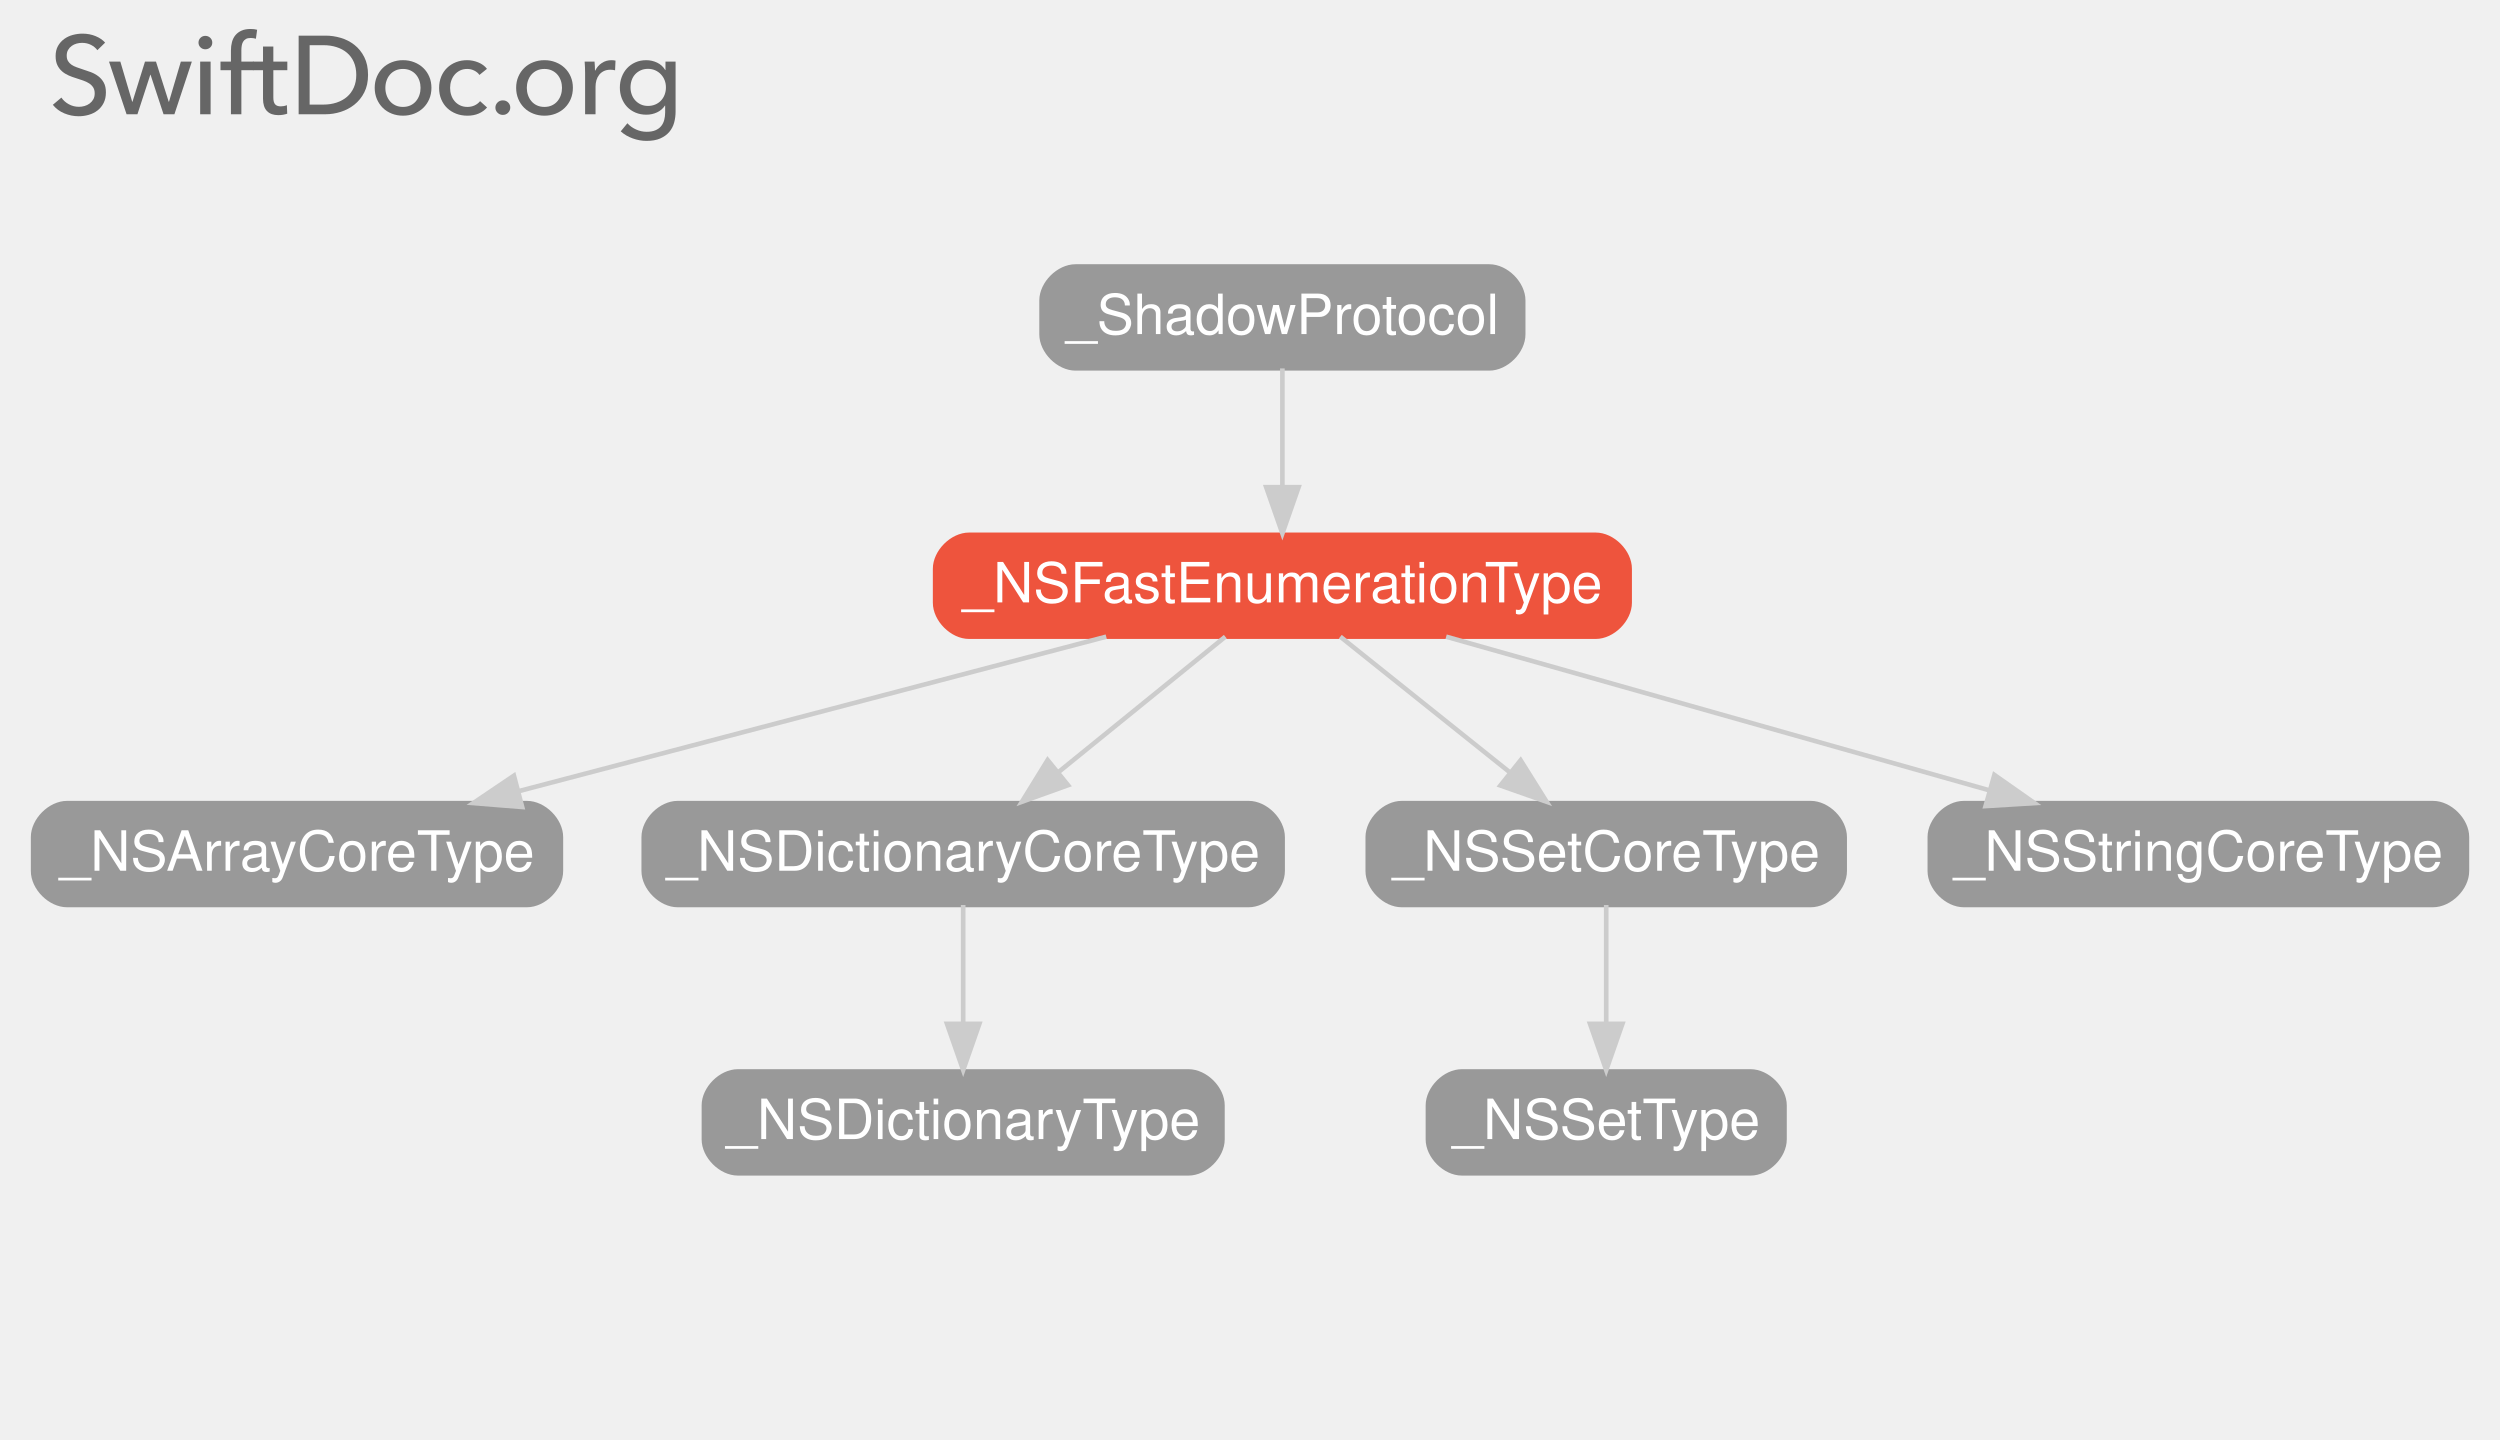
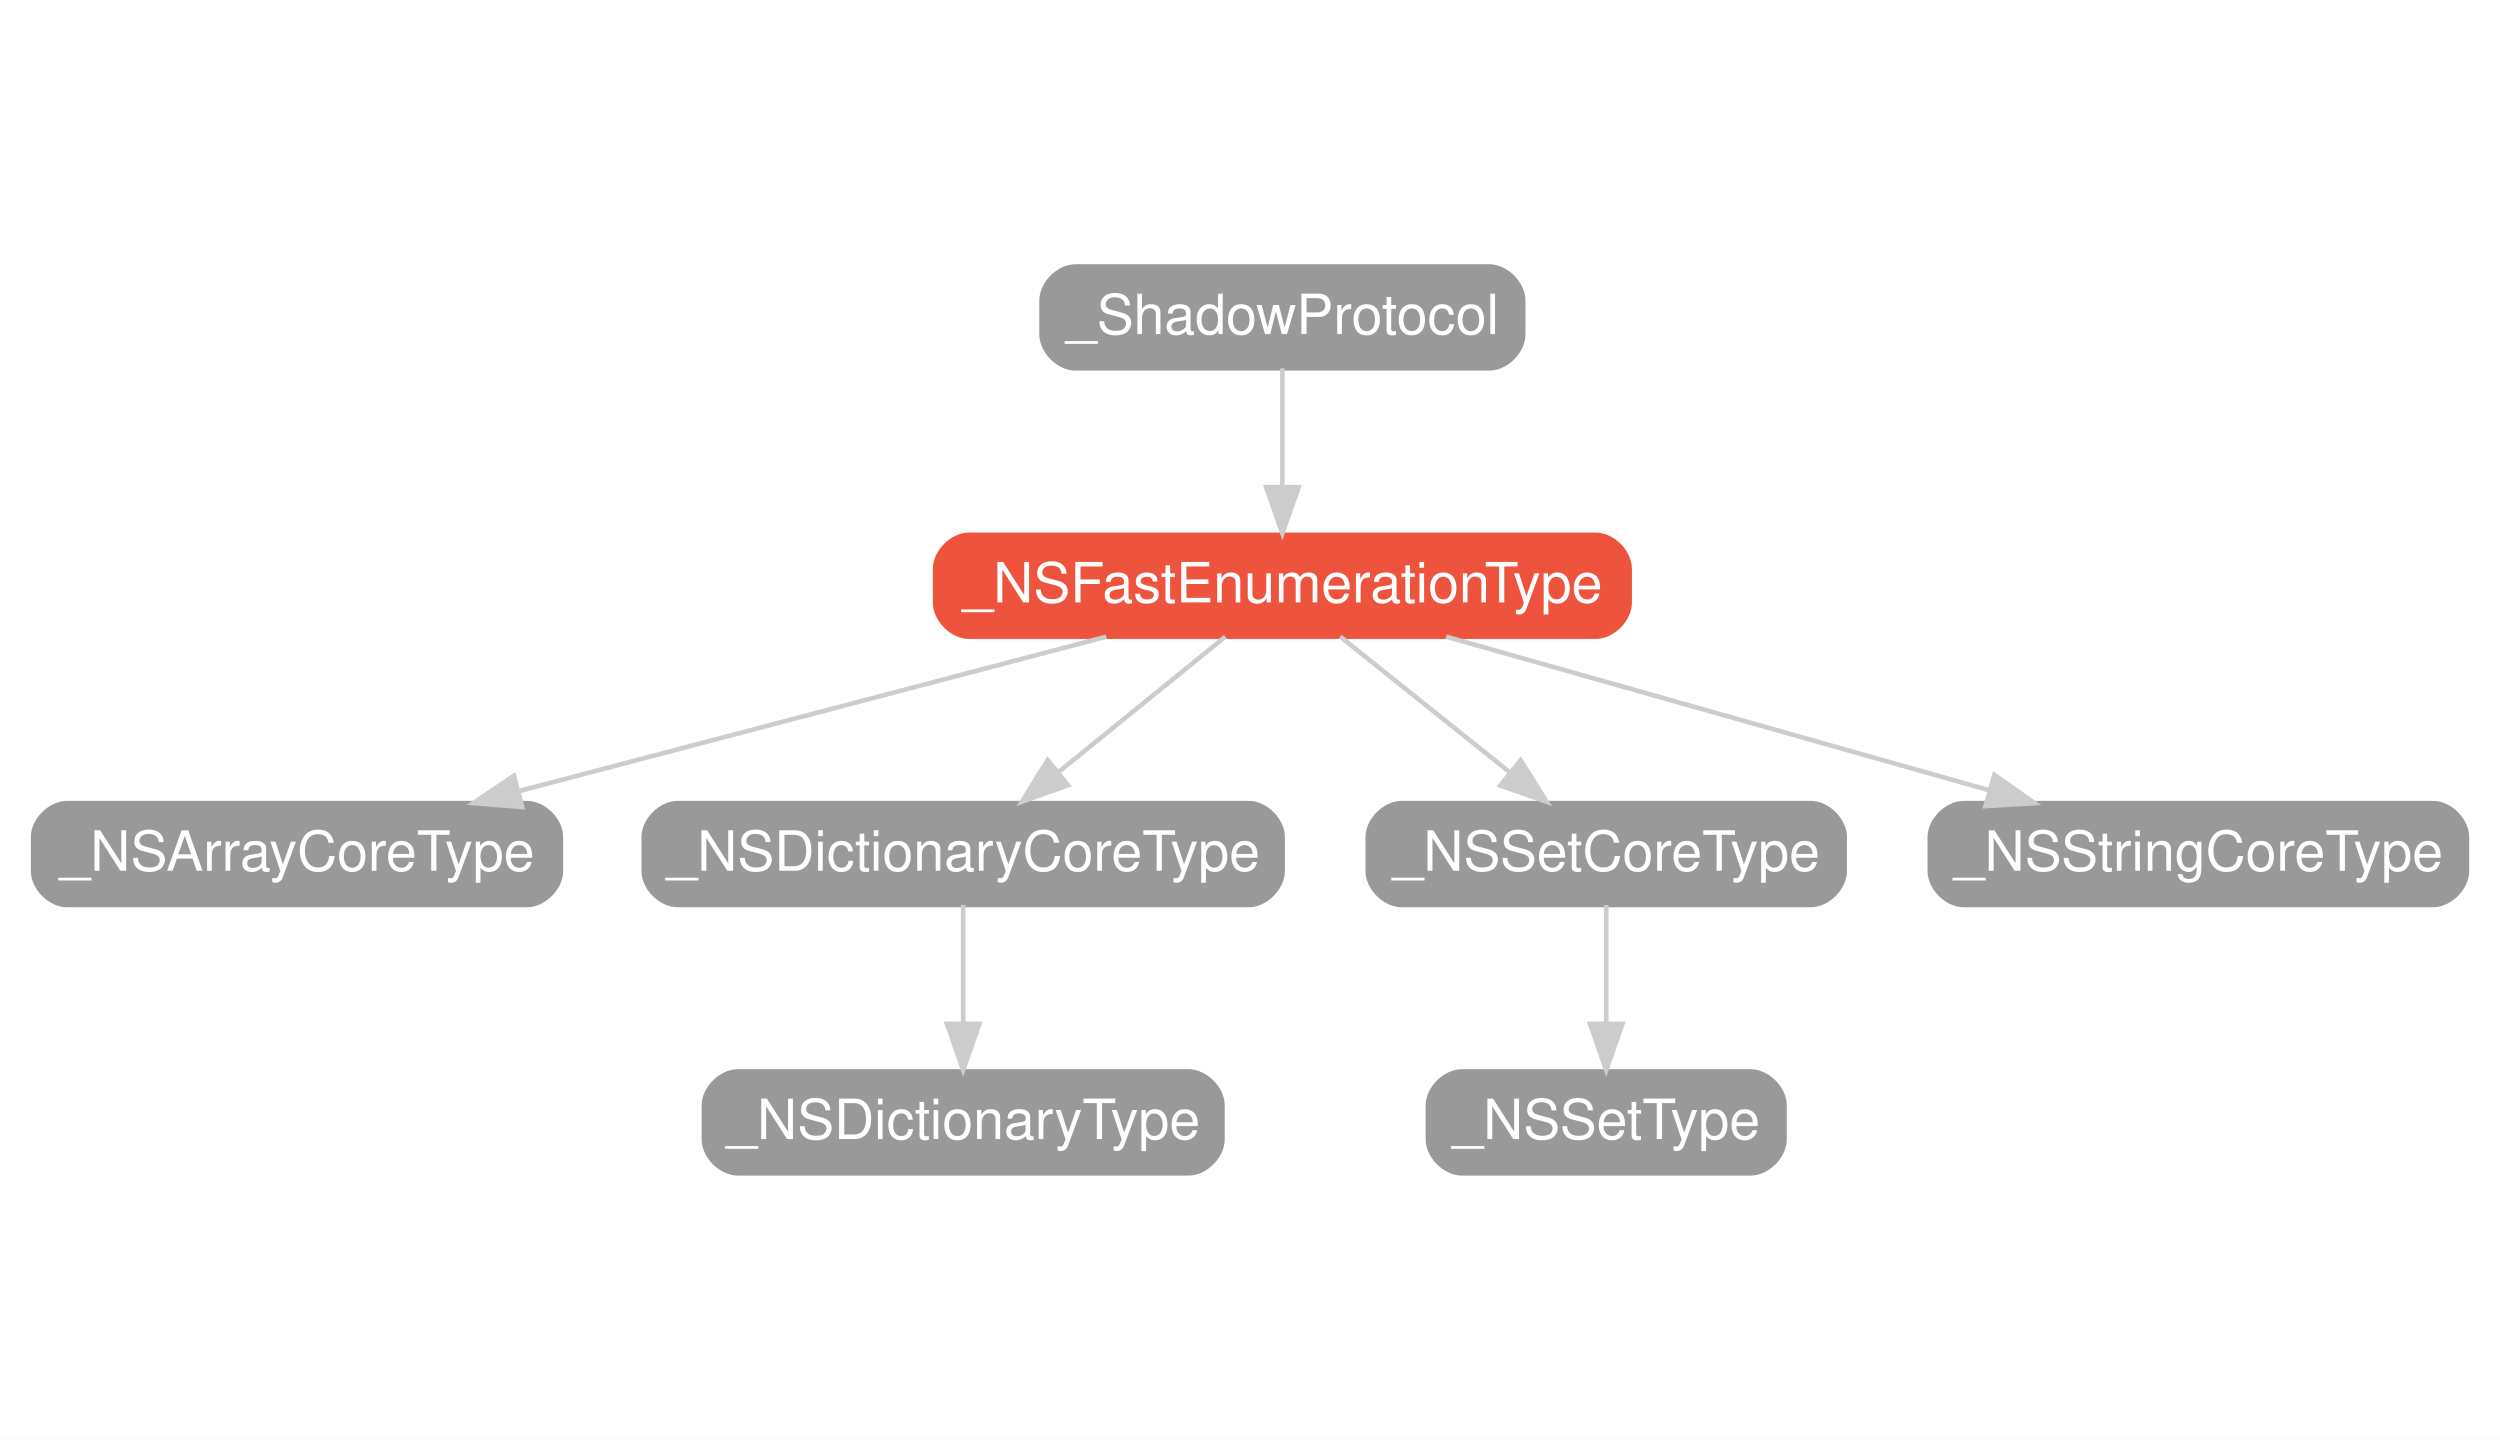
<svg xmlns="http://www.w3.org/2000/svg" xmlns:xlink="http://www.w3.org/1999/xlink" width="540pt" height="311pt" viewBox="0.00 0.00 540.40 311.20">
  <g id="graph0" class="graph" transform="scale(1 1) rotate(0) translate(7.2 253.6)">
-     <g transform="translate(0 -253.6)">
-       <g>
-         <path fill="#666666" d="M13.846,10.832c-0.336-0.464-0.792-0.844-1.368-1.14s-1.224-0.444-1.944-0.444         c-0.384,0-0.772,0.052-1.164,0.156C8.977,9.509,8.622,9.677,8.301,9.908c-0.32,0.232-0.58,0.52-0.78,0.864         c-0.2,0.344-0.3,0.756-0.3,1.236c0,0.464,0.092,0.852,0.276,1.164c0.184,0.312,0.432,0.576,0.744,0.792s0.68,0.4,1.104,0.552         c0.423,0.152,0.876,0.309,1.356,0.468c0.576,0.177,1.16,0.376,1.752,0.601c0.592,0.224,1.128,0.52,1.608,0.888         s0.872,0.828,1.176,1.38s0.456,1.252,0.456,2.101c0,0.88-0.164,1.644-0.492,2.292c-0.328,0.647-0.765,1.184-1.308,1.607         c-0.544,0.424-1.172,0.74-1.884,0.948s-1.444,0.312-2.196,0.312c-1.072,0-2.108-0.208-3.108-0.624         c-1-0.415-1.828-1.031-2.484-1.848l1.848-1.56c0.4,0.592,0.936,1.071,1.608,1.439c0.672,0.368,1.399,0.552,2.184,0.552         c0.4,0,0.8-0.056,1.2-0.168c0.4-0.111,0.764-0.288,1.092-0.527c0.328-0.24,0.596-0.54,0.804-0.9         c0.208-0.36,0.312-0.796,0.312-1.308s-0.108-0.94-0.324-1.284c-0.216-0.344-0.508-0.636-0.876-0.876s-0.796-0.444-1.284-0.612         c-0.488-0.168-1.004-0.34-1.548-0.516c-0.544-0.16-1.08-0.356-1.608-0.588c-0.528-0.232-1-0.528-1.416-0.889         c-0.416-0.359-0.752-0.804-1.008-1.332c-0.256-0.527-0.384-1.184-0.384-1.968c0-0.848,0.172-1.576,0.516-2.184         c0.344-0.608,0.792-1.112,1.344-1.512c0.552-0.4,1.176-0.692,1.872-0.876c0.696-0.184,1.396-0.276,2.1-0.276         c0.992,0,1.92,0.176,2.784,0.528c0.864,0.352,1.56,0.824,2.088,1.416L13.846,10.832z" />
-         <path fill="#666666" d="M18.813,13.304l2.568,8.688h0.048l2.712-8.688h2.376l2.76,8.688h0.048l2.568-8.688h2.376L30.501,24.68         h-2.352l-2.808-8.544h-0.048l-2.784,8.544h-2.352l-3.792-11.376H18.813z" />
-         <path fill="#666666" d="M38.685,9.2c0,0.416-0.147,0.76-0.44,1.032c-0.294,0.272-0.647,0.408-1.06,0.408s-0.762-0.14-1.047-0.42         c-0.286-0.28-0.429-0.62-0.429-1.02c0-0.416,0.143-0.764,0.429-1.044c0.286-0.28,0.635-0.42,1.047-0.42s0.766,0.14,1.06,0.42         C38.538,8.437,38.685,8.784,38.685,9.2z M38.325,24.68h-2.256V13.304h2.256V24.68z" />
-         <path fill="#666666" d="M47.613,15.152h-2.64v9.528h-2.256v-9.528h-2.256v-1.848h2.256v-2.376c0-0.672,0.076-1.292,0.228-1.86         c0.152-0.568,0.4-1.06,0.744-1.476c0.344-0.416,0.784-0.744,1.32-0.984c0.536-0.24,1.188-0.36,1.956-0.36         c0.544,0,1.016,0.056,1.416,0.168l-0.264,1.944c-0.176-0.048-0.352-0.088-0.528-0.12c-0.176-0.032-0.376-0.048-0.6-0.048         c-0.432,0-0.78,0.076-1.044,0.228c-0.264,0.152-0.468,0.356-0.612,0.612s-0.24,0.548-0.288,0.876         c-0.048,0.328-0.072,0.668-0.072,1.02v2.376h2.64V15.152z" />
-         <path fill="#666666" d="M54.909,15.152h-3.024v5.91c0,0.687,0.128,1.177,0.384,1.472c0.256,0.295,0.664,0.442,1.224,0.442         c0.208,0,0.432-0.021,0.672-0.065c0.24-0.044,0.456-0.11,0.648-0.198l0.072,1.848c-0.272,0.096-0.572,0.172-0.9,0.229         c-0.328,0.056-0.668,0.084-1.02,0.084c-1.072,0-1.892-0.296-2.46-0.889c-0.568-0.592-0.852-1.479-0.852-2.664v-6.168h-2.184         v-1.848h2.184V10.04h2.232v3.264h3.024V15.152z" />
-         <path fill="#666666" d="M57.356,7.688h5.832c1.088,0,2.176,0.16,3.264,0.48c1.088,0.32,2.072,0.824,2.952,1.512         s1.592,1.568,2.136,2.64c0.544,1.072,0.816,2.36,0.816,3.864c0,1.456-0.272,2.716-0.816,3.78s-1.256,1.943-2.136,2.64         s-1.864,1.216-2.952,1.561c-1.088,0.344-2.176,0.516-3.264,0.516h-5.832V7.688z M59.732,22.593h2.976         c1.024,0,1.972-0.145,2.844-0.432c0.872-0.288,1.624-0.704,2.256-1.248c0.632-0.544,1.124-1.216,1.476-2.017         c0.352-0.8,0.528-1.704,0.528-2.712c0-1.056-0.176-1.983-0.528-2.784c-0.353-0.8-0.844-1.468-1.476-2.004         c-0.632-0.536-1.384-0.944-2.256-1.224s-1.82-0.42-2.844-0.42h-2.976V22.593z" />
-         <path fill="#666666" d="M86.06,18.969c0,0.88-0.156,1.688-0.468,2.424c-0.312,0.736-0.744,1.372-1.296,1.908         c-0.552,0.536-1.204,0.952-1.956,1.248c-0.752,0.296-1.56,0.443-2.424,0.443c-0.864,0-1.672-0.147-2.424-0.443         c-0.752-0.296-1.4-0.712-1.944-1.248c-0.544-0.536-0.972-1.172-1.284-1.908c-0.312-0.735-0.468-1.544-0.468-2.424         s0.156-1.684,0.468-2.412c0.312-0.728,0.74-1.356,1.284-1.884c0.543-0.528,1.191-0.939,1.944-1.236         c0.752-0.296,1.56-0.444,2.424-0.444c0.864,0,1.672,0.148,2.424,0.444c0.752,0.297,1.404,0.708,1.956,1.236         c0.552,0.527,0.984,1.156,1.296,1.884C85.904,17.285,86.06,18.089,86.06,18.969z M83.708,18.98c0-0.542-0.084-1.061-0.252-1.556         c-0.169-0.494-0.414-0.929-0.734-1.304s-0.718-0.674-1.192-0.897s-1.015-0.335-1.625-0.335c-0.61,0-1.152,0.111-1.625,0.335         c-0.474,0.224-0.871,0.522-1.191,0.897c-0.321,0.375-0.566,0.81-0.734,1.304C76.184,17.92,76.1,18.438,76.1,18.98         c0,0.543,0.084,1.062,0.253,1.556c0.168,0.495,0.413,0.934,0.734,1.316c0.321,0.383,0.718,0.686,1.191,0.909         c0.473,0.224,1.015,0.335,1.625,0.335c0.61,0,1.151-0.111,1.625-0.335s0.871-0.526,1.192-0.909s0.565-0.821,0.734-1.316         C83.624,20.042,83.708,19.523,83.708,18.98z" />
-         <path fill="#666666" d="M96.428,16.184c-0.24-0.368-0.6-0.676-1.08-0.924s-0.992-0.372-1.536-0.372         c-0.592,0-1.116,0.112-1.572,0.336c-0.456,0.225-0.844,0.524-1.164,0.9c-0.32,0.376-0.564,0.812-0.732,1.308         s-0.252,1.017-0.252,1.56c0,0.545,0.084,1.064,0.252,1.561s0.412,0.933,0.732,1.308c0.32,0.376,0.712,0.677,1.176,0.9         c0.464,0.225,0.992,0.336,1.584,0.336c0.576,0,1.1-0.111,1.572-0.336c0.472-0.224,0.86-0.528,1.164-0.912l1.512,1.368         c-0.48,0.561-1.08,0.996-1.8,1.308c-0.72,0.312-1.536,0.468-2.448,0.468c-0.88,0-1.692-0.144-2.436-0.432         c-0.744-0.288-1.388-0.691-1.932-1.212c-0.544-0.52-0.972-1.147-1.284-1.884s-0.468-1.561-0.468-2.473         c0-0.896,0.152-1.711,0.456-2.447c0.304-0.736,0.728-1.368,1.272-1.896c0.543-0.527,1.188-0.936,1.932-1.224         c0.744-0.288,1.548-0.433,2.412-0.433c0.8,0,1.596,0.16,2.388,0.48s1.419,0.784,1.884,1.392L96.428,16.184z" />
-         <path fill="#666666" d="M103.1,23.24c0,0.417-0.152,0.784-0.456,1.104c-0.304,0.32-0.688,0.479-1.152,0.479         c-0.448,0-0.828-0.155-1.14-0.468c-0.312-0.312-0.468-0.676-0.468-1.092c0-0.432,0.152-0.804,0.456-1.116         c0.304-0.312,0.688-0.468,1.152-0.468c0.464,0,0.848,0.152,1.152,0.456C102.947,22.44,103.1,22.808,103.1,23.24z" />
-         <path fill="#666666" d="M116.635,18.969c0,0.88-0.156,1.688-0.468,2.424c-0.312,0.736-0.744,1.372-1.296,1.908         c-0.552,0.536-1.204,0.952-1.956,1.248c-0.752,0.296-1.56,0.443-2.424,0.443c-0.864,0-1.672-0.147-2.424-0.443         c-0.752-0.296-1.4-0.712-1.944-1.248c-0.544-0.536-0.972-1.172-1.284-1.908c-0.312-0.735-0.468-1.544-0.468-2.424         s0.156-1.684,0.468-2.412c0.312-0.728,0.74-1.356,1.284-1.884c0.543-0.528,1.191-0.939,1.944-1.236         c0.752-0.296,1.56-0.444,2.424-0.444c0.864,0,1.672,0.148,2.424,0.444c0.752,0.297,1.404,0.708,1.956,1.236         c0.552,0.527,0.984,1.156,1.296,1.884C116.479,17.285,116.635,18.089,116.635,18.969z M114.283,18.98         c0-0.542-0.084-1.061-0.252-1.556c-0.169-0.494-0.414-0.929-0.734-1.304s-0.718-0.674-1.192-0.897s-1.015-0.335-1.625-0.335         c-0.61,0-1.152,0.111-1.625,0.335c-0.474,0.224-0.871,0.522-1.191,0.897c-0.321,0.375-0.566,0.81-0.734,1.304         c-0.169,0.495-0.253,1.014-0.253,1.556c0,0.543,0.084,1.062,0.253,1.556c0.168,0.495,0.413,0.934,0.734,1.316         c0.321,0.383,0.718,0.686,1.191,0.909c0.473,0.224,1.015,0.335,1.625,0.335c0.61,0,1.151-0.111,1.625-0.335         s0.871-0.526,1.192-0.909s0.565-0.821,0.734-1.316C114.199,20.042,114.283,19.523,114.283,18.98z" />
-         <path fill="#666666" d="M119.251,14.577c-0.016-0.48-0.04-0.904-0.072-1.272h2.136c0.032,0.288,0.056,0.62,0.072,0.996         c0.016,0.376,0.024,0.684,0.024,0.924h0.072c0.32-0.672,0.788-1.212,1.404-1.62c0.616-0.408,1.308-0.612,2.076-0.612         c0.352,0,0.648,0.033,0.888,0.097l-0.096,2.088c-0.32-0.08-0.664-0.12-1.032-0.12c-0.544,0-1.016,0.101-1.416,0.3         c-0.4,0.2-0.732,0.468-0.996,0.805c-0.264,0.336-0.46,0.724-0.588,1.163c-0.128,0.44-0.192,0.9-0.192,1.381v5.976h-2.256v-8.928         C119.275,15.449,119.267,15.056,119.251,14.577z" />
-         <path fill="#666666" d="M128.419,26.625c0.496,0.56,1.116,1.008,1.86,1.344c0.744,0.336,1.508,0.504,2.292,0.504         c0.752,0,1.384-0.108,1.896-0.324s0.924-0.512,1.236-0.888s0.536-0.82,0.672-1.332c0.136-0.513,0.204-1.064,0.204-1.656v-1.464         h-0.048c-0.416,0.641-0.984,1.128-1.704,1.464c-0.72,0.336-1.488,0.504-2.304,0.504c-0.864,0-1.652-0.151-2.364-0.456         c-0.712-0.304-1.316-0.72-1.812-1.248c-0.496-0.527-0.88-1.147-1.152-1.859s-0.408-1.477-0.408-2.292         c0-0.816,0.136-1.584,0.408-2.305c0.272-0.72,0.656-1.348,1.152-1.884c0.496-0.535,1.096-0.96,1.8-1.271         c0.704-0.312,1.488-0.469,2.352-0.469c0.816,0,1.596,0.177,2.34,0.528c0.744,0.353,1.332,0.888,1.764,1.608h0.048v-1.824h2.184         v10.8c0,0.832-0.104,1.628-0.312,2.388c-0.208,0.76-0.56,1.433-1.056,2.017s-1.144,1.052-1.944,1.404         c-0.8,0.352-1.792,0.527-2.976,0.527c-0.992,0-1.988-0.18-2.988-0.54c-1-0.359-1.86-0.868-2.58-1.523L128.419,26.625z          M129.091,18.873c0,0.527,0.084,1.031,0.253,1.512c0.168,0.479,0.417,0.904,0.746,1.271c0.329,0.369,0.726,0.664,1.192,0.889         c0.465,0.224,0.995,0.336,1.589,0.336c0.577,0,1.107-0.104,1.589-0.312c0.481-0.207,0.891-0.491,1.228-0.852         s0.598-0.784,0.782-1.272c0.185-0.487,0.277-1.012,0.277-1.571c0-0.544-0.093-1.057-0.277-1.536         c-0.185-0.48-0.449-0.904-0.794-1.272c-0.345-0.367-0.755-0.66-1.228-0.876c-0.474-0.216-1-0.324-1.577-0.324         c-0.594,0-1.124,0.108-1.589,0.324c-0.466,0.216-0.863,0.504-1.192,0.864s-0.578,0.784-0.746,1.271         C129.175,17.812,129.091,18.329,129.091,18.873z" />
-       </g>
-       <g>
-         <a xlink:href="/" pointer-events="all" target="_top">
-           <polygon fill="none" points="0,0 145,0 145,35 0,35 0,0" />
-         </a>
-       </g>
-     </g>
+     <polygon fill="white" stroke="none" points="-7.2,57.6 -7.2,-253.6 533.2,-253.6 533.2,57.6 -7.2,57.6" />
    <g id="node1" class="node">
      <g id="a_node1">
-         <a xlink:href="/protocol/_NSArrayCoreType/" target="_top">
+         <a xlink:href="/protocol/_NSArrayCoreType/" xlink:title="_NSArrayCoreType">
          <path fill="#999999" stroke="#999999" d="M106.7,-80C106.7,-80 7.3,-80 7.3,-80 3.633,-80 -0.034,-76.333 -0.034,-72.667 -0.034,-72.667 -0.034,-65.333 -0.034,-65.333 -0.034,-61.667 3.633,-58 7.3,-58 7.3,-58 106.7,-58 106.7,-58 110.367,-58 114.034,-61.667 114.034,-65.333 114.034,-65.333 114.034,-72.667 114.034,-72.667 114.034,-76.333 110.367,-80 106.7,-80" />
          <text text-anchor="middle" x="57" y="-65.4" font-family="Helvetica,sans-Serif" font-size="12.00" fill="white">_NSArrayCoreType</text>
        </a>
      </g>
    </g>
    <g id="node2" class="node">
      <g id="a_node2">
-         <a xlink:href="/protocol/_NSDictionaryCoreType/" target="_top">
+         <a xlink:href="/protocol/_NSDictionaryCoreType/" xlink:title="_NSDictionaryCoreType">
          <path fill="#999999" stroke="#999999" d="M262.711,-80C262.711,-80 139.289,-80 139.289,-80 135.623,-80 131.956,-76.333 131.956,-72.667 131.956,-72.667 131.956,-65.333 131.956,-65.333 131.956,-61.667 135.623,-58 139.289,-58 139.289,-58 262.711,-58 262.711,-58 266.377,-58 270.044,-61.667 270.044,-65.333 270.044,-65.333 270.044,-72.667 270.044,-72.667 270.044,-76.333 266.377,-80 262.711,-80" />
          <text text-anchor="middle" x="201" y="-65.4" font-family="Helvetica,sans-Serif" font-size="12.00" fill="white">_NSDictionaryCoreType</text>
        </a>
      </g>
    </g>
    <g id="node3" class="node">
      <g id="a_node3">
-         <a xlink:href="/protocol/_NSDictionaryType/" target="_top">
+         <a xlink:href="/protocol/_NSDictionaryType/" xlink:title="_NSDictionaryType">
          <path fill="#999999" stroke="#999999" d="M249.704,-22C249.704,-22 152.296,-22 152.296,-22 148.63,-22 144.963,-18.333 144.963,-14.667 144.963,-14.667 144.963,-7.333 144.963,-7.333 144.963,-3.667 148.63,-0 152.296,-0 152.296,-0 249.704,-0 249.704,-0 253.37,-0 257.037,-3.667 257.037,-7.333 257.037,-7.333 257.037,-14.667 257.037,-14.667 257.037,-18.333 253.37,-22 249.704,-22" />
          <text text-anchor="middle" x="201" y="-7.4" font-family="Helvetica,sans-Serif" font-size="12.00" fill="white">_NSDictionaryType</text>
        </a>
      </g>
    </g>
    <g id="edge5" class="edge">
      <path fill="none" stroke="#cccccc" d="M201,-57.988C201,-50.91 201,-41.171 201,-32.478" />
      <polygon fill="#cccccc" stroke="#cccccc" points="204.5,-32.304 201,-22.304 197.5,-32.304 204.5,-32.304" />
    </g>
    <g id="node4" class="node">
      <g id="a_node4">
-         <a xlink:href="/protocol/_NSFastEnumerationType/" target="_top">
+         <a xlink:href="/protocol/_NSFastEnumerationType/" xlink:title="_NSFastEnumerationType">
          <path fill="#ee543d" stroke="#ee543d" d="M337.724,-138C337.724,-138 202.276,-138 202.276,-138 198.609,-138 194.943,-134.333 194.943,-130.667 194.943,-130.667 194.943,-123.333 194.943,-123.333 194.943,-119.667 198.609,-116 202.276,-116 202.276,-116 337.724,-116 337.724,-116 341.391,-116 345.057,-119.667 345.057,-123.333 345.057,-123.333 345.057,-130.667 345.057,-130.667 345.057,-134.333 341.391,-138 337.724,-138" />
          <text text-anchor="middle" x="270" y="-123.4" font-family="Helvetica,sans-Serif" font-size="12.00" fill="white">_NSFastEnumerationType</text>
        </a>
      </g>
    </g>
    <g id="edge1" class="edge">
      <path fill="none" stroke="#cccccc" d="M231.92,-115.988C196.44,-106.66 143.391,-92.713 105.021,-82.625" />
      <polygon fill="#cccccc" stroke="#cccccc" points="105.67,-79.177 95.109,-80.019 103.89,-85.947 105.67,-79.177" />
    </g>
    <g id="edge2" class="edge">
      <path fill="none" stroke="#cccccc" d="M257.664,-115.988C247.683,-107.887 233.409,-96.303 221.684,-86.787" />
      <polygon fill="#cccccc" stroke="#cccccc" points="223.666,-83.888 213.696,-80.304 219.255,-89.323 223.666,-83.888" />
    </g>
    <g id="node5" class="node">
      <g id="a_node5">
-         <a xlink:href="/protocol/_NSSetCoreType/" target="_top">
+         <a xlink:href="/protocol/_NSSetCoreType/" xlink:title="_NSSetCoreType">
          <path fill="#999999" stroke="#999999" d="M384.206,-80C384.206,-80 295.794,-80 295.794,-80 292.127,-80 288.461,-76.333 288.461,-72.667 288.461,-72.667 288.461,-65.333 288.461,-65.333 288.461,-61.667 292.127,-58 295.794,-58 295.794,-58 384.206,-58 384.206,-58 387.873,-58 391.539,-61.667 391.539,-65.333 391.539,-65.333 391.539,-72.667 391.539,-72.667 391.539,-76.333 387.873,-80 384.206,-80" />
          <text text-anchor="middle" x="340" y="-65.4" font-family="Helvetica,sans-Serif" font-size="12.00" fill="white">_NSSetCoreType</text>
        </a>
      </g>
    </g>
    <g id="edge3" class="edge">
      <path fill="none" stroke="#cccccc" d="M282.515,-115.988C292.641,-107.887 307.122,-96.303 319.016,-86.787" />
      <polygon fill="#cccccc" stroke="#cccccc" points="321.498,-89.284 327.12,-80.304 317.125,-83.818 321.498,-89.284" />
    </g>
    <g id="node7" class="node">
      <g id="a_node7">
-         <a xlink:href="/protocol/_NSStringCoreType/" target="_top">
+         <a xlink:href="/protocol/_NSStringCoreType/" xlink:title="_NSStringCoreType">
          <path fill="#999999" stroke="#999999" d="M518.709,-80C518.709,-80 417.291,-80 417.291,-80 413.624,-80 409.957,-76.333 409.957,-72.667 409.957,-72.667 409.957,-65.333 409.957,-65.333 409.957,-61.667 413.624,-58 417.291,-58 417.291,-58 518.709,-58 518.709,-58 522.376,-58 526.043,-61.667 526.043,-65.333 526.043,-65.333 526.043,-72.667 526.043,-72.667 526.043,-76.333 522.376,-80 518.709,-80" />
          <text text-anchor="middle" x="468" y="-65.4" font-family="Helvetica,sans-Serif" font-size="12.00" fill="white">_NSStringCoreType</text>
        </a>
      </g>
    </g>
    <g id="edge4" class="edge">
      <path fill="none" stroke="#cccccc" d="M305.398,-115.988C338.239,-106.7 387.273,-92.832 422.905,-82.754" />
      <polygon fill="#cccccc" stroke="#cccccc" points="423.905,-86.109 432.575,-80.019 422,-79.373 423.905,-86.109" />
    </g>
    <g id="node6" class="node">
      <g id="a_node6">
-         <a xlink:href="/protocol/_NSSetType/" target="_top">
+         <a xlink:href="/protocol/_NSSetType/" xlink:title="_NSSetType">
          <path fill="#999999" stroke="#999999" d="M371.199,-22C371.199,-22 308.801,-22 308.801,-22 305.135,-22 301.468,-18.333 301.468,-14.667 301.468,-14.667 301.468,-7.333 301.468,-7.333 301.468,-3.667 305.135,-0 308.801,-0 308.801,-0 371.199,-0 371.199,-0 374.865,-0 378.532,-3.667 378.532,-7.333 378.532,-7.333 378.532,-14.667 378.532,-14.667 378.532,-18.333 374.865,-22 371.199,-22" />
          <text text-anchor="middle" x="340" y="-7.4" font-family="Helvetica,sans-Serif" font-size="12.00" fill="white">_NSSetType</text>
        </a>
      </g>
    </g>
    <g id="edge6" class="edge">
      <path fill="none" stroke="#cccccc" d="M340,-57.988C340,-50.91 340,-41.171 340,-32.478" />
      <polygon fill="#cccccc" stroke="#cccccc" points="343.5,-32.304 340,-22.304 336.5,-32.304 343.5,-32.304" />
    </g>
    <g id="node8" class="node">
      <g id="a_node8">
-         <a xlink:href="/protocol/_ShadowProtocol/" target="_top">
+         <a xlink:href="/protocol/_ShadowProtocol/" xlink:title="_ShadowProtocol">
          <path fill="#999999" stroke="#999999" d="M314.712,-196C314.712,-196 225.288,-196 225.288,-196 221.621,-196 217.955,-192.333 217.955,-188.667 217.955,-188.667 217.955,-181.333 217.955,-181.333 217.955,-177.667 221.621,-174 225.288,-174 225.288,-174 314.712,-174 314.712,-174 318.379,-174 322.045,-177.667 322.045,-181.333 322.045,-181.333 322.045,-188.667 322.045,-188.667 322.045,-192.333 318.379,-196 314.712,-196" />
          <text text-anchor="middle" x="270" y="-181.4" font-family="Helvetica,sans-Serif" font-size="12.00" fill="white">_ShadowProtocol</text>
        </a>
      </g>
    </g>
    <g id="edge7" class="edge">
      <path fill="none" stroke="#cccccc" d="M270,-173.988C270,-166.91 270,-157.171 270,-148.478" />
      <polygon fill="#cccccc" stroke="#cccccc" points="273.5,-148.304 270,-138.304 266.5,-148.304 273.5,-148.304" />
    </g>
  </g>
</svg>
